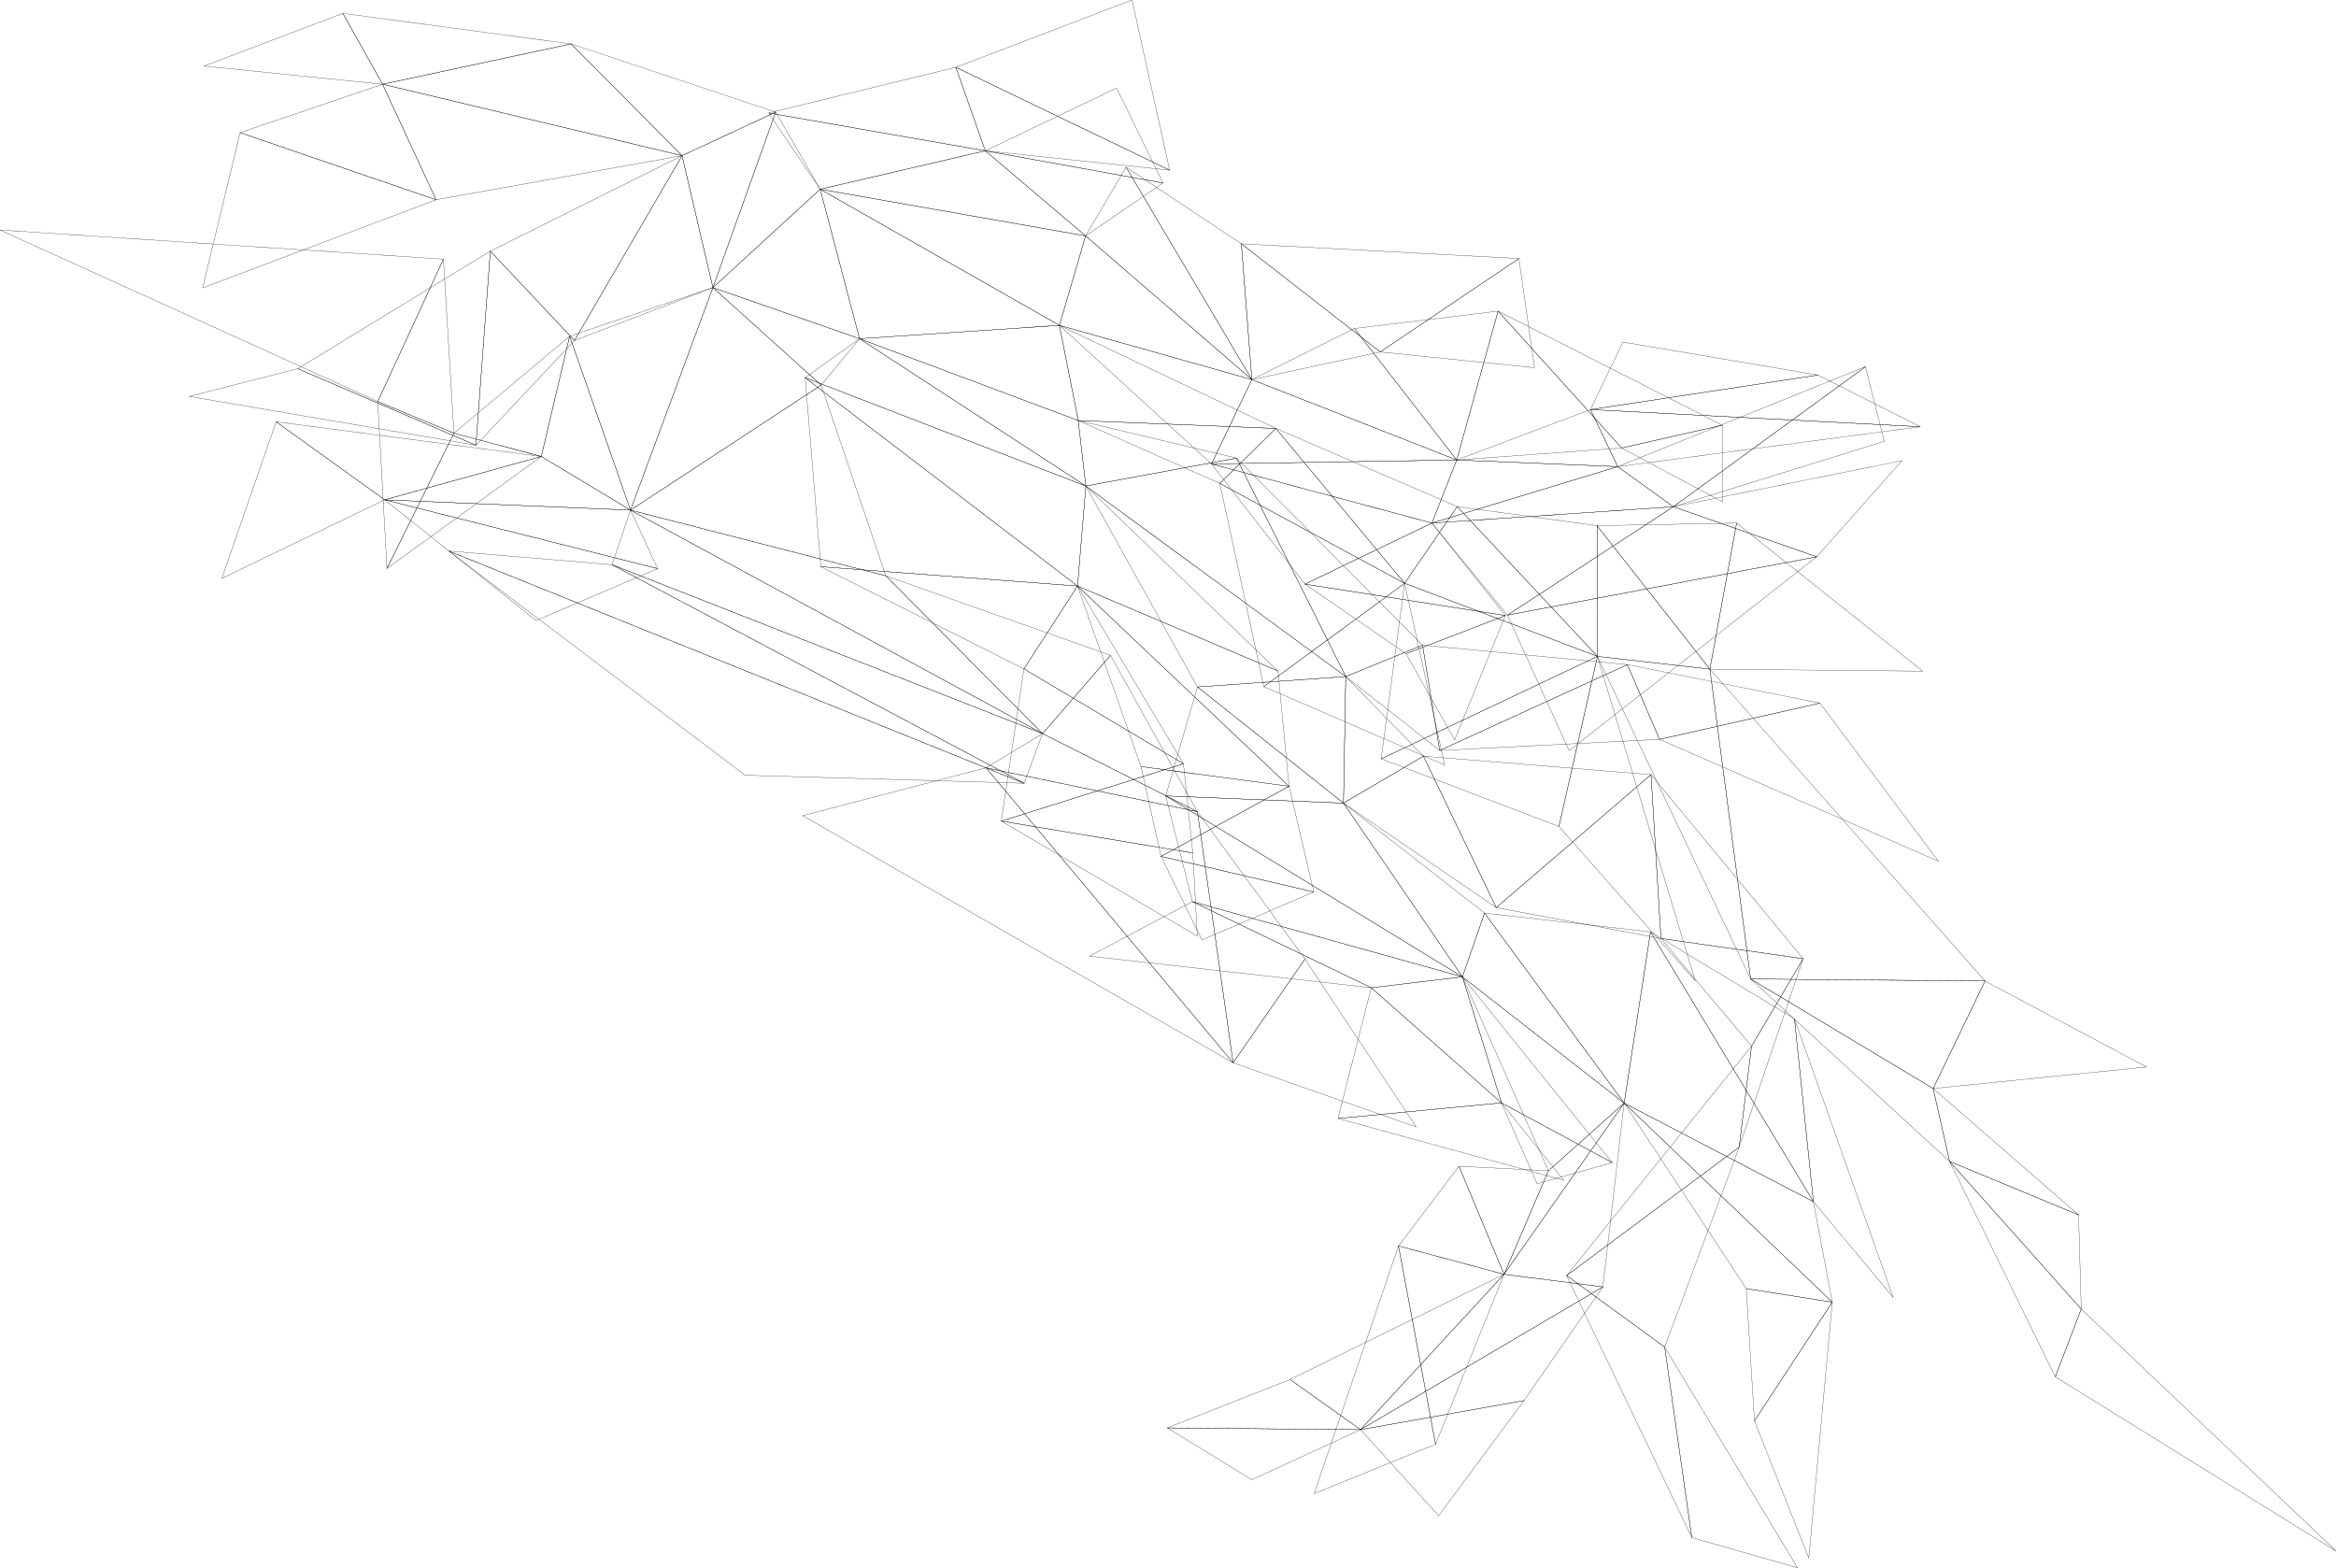
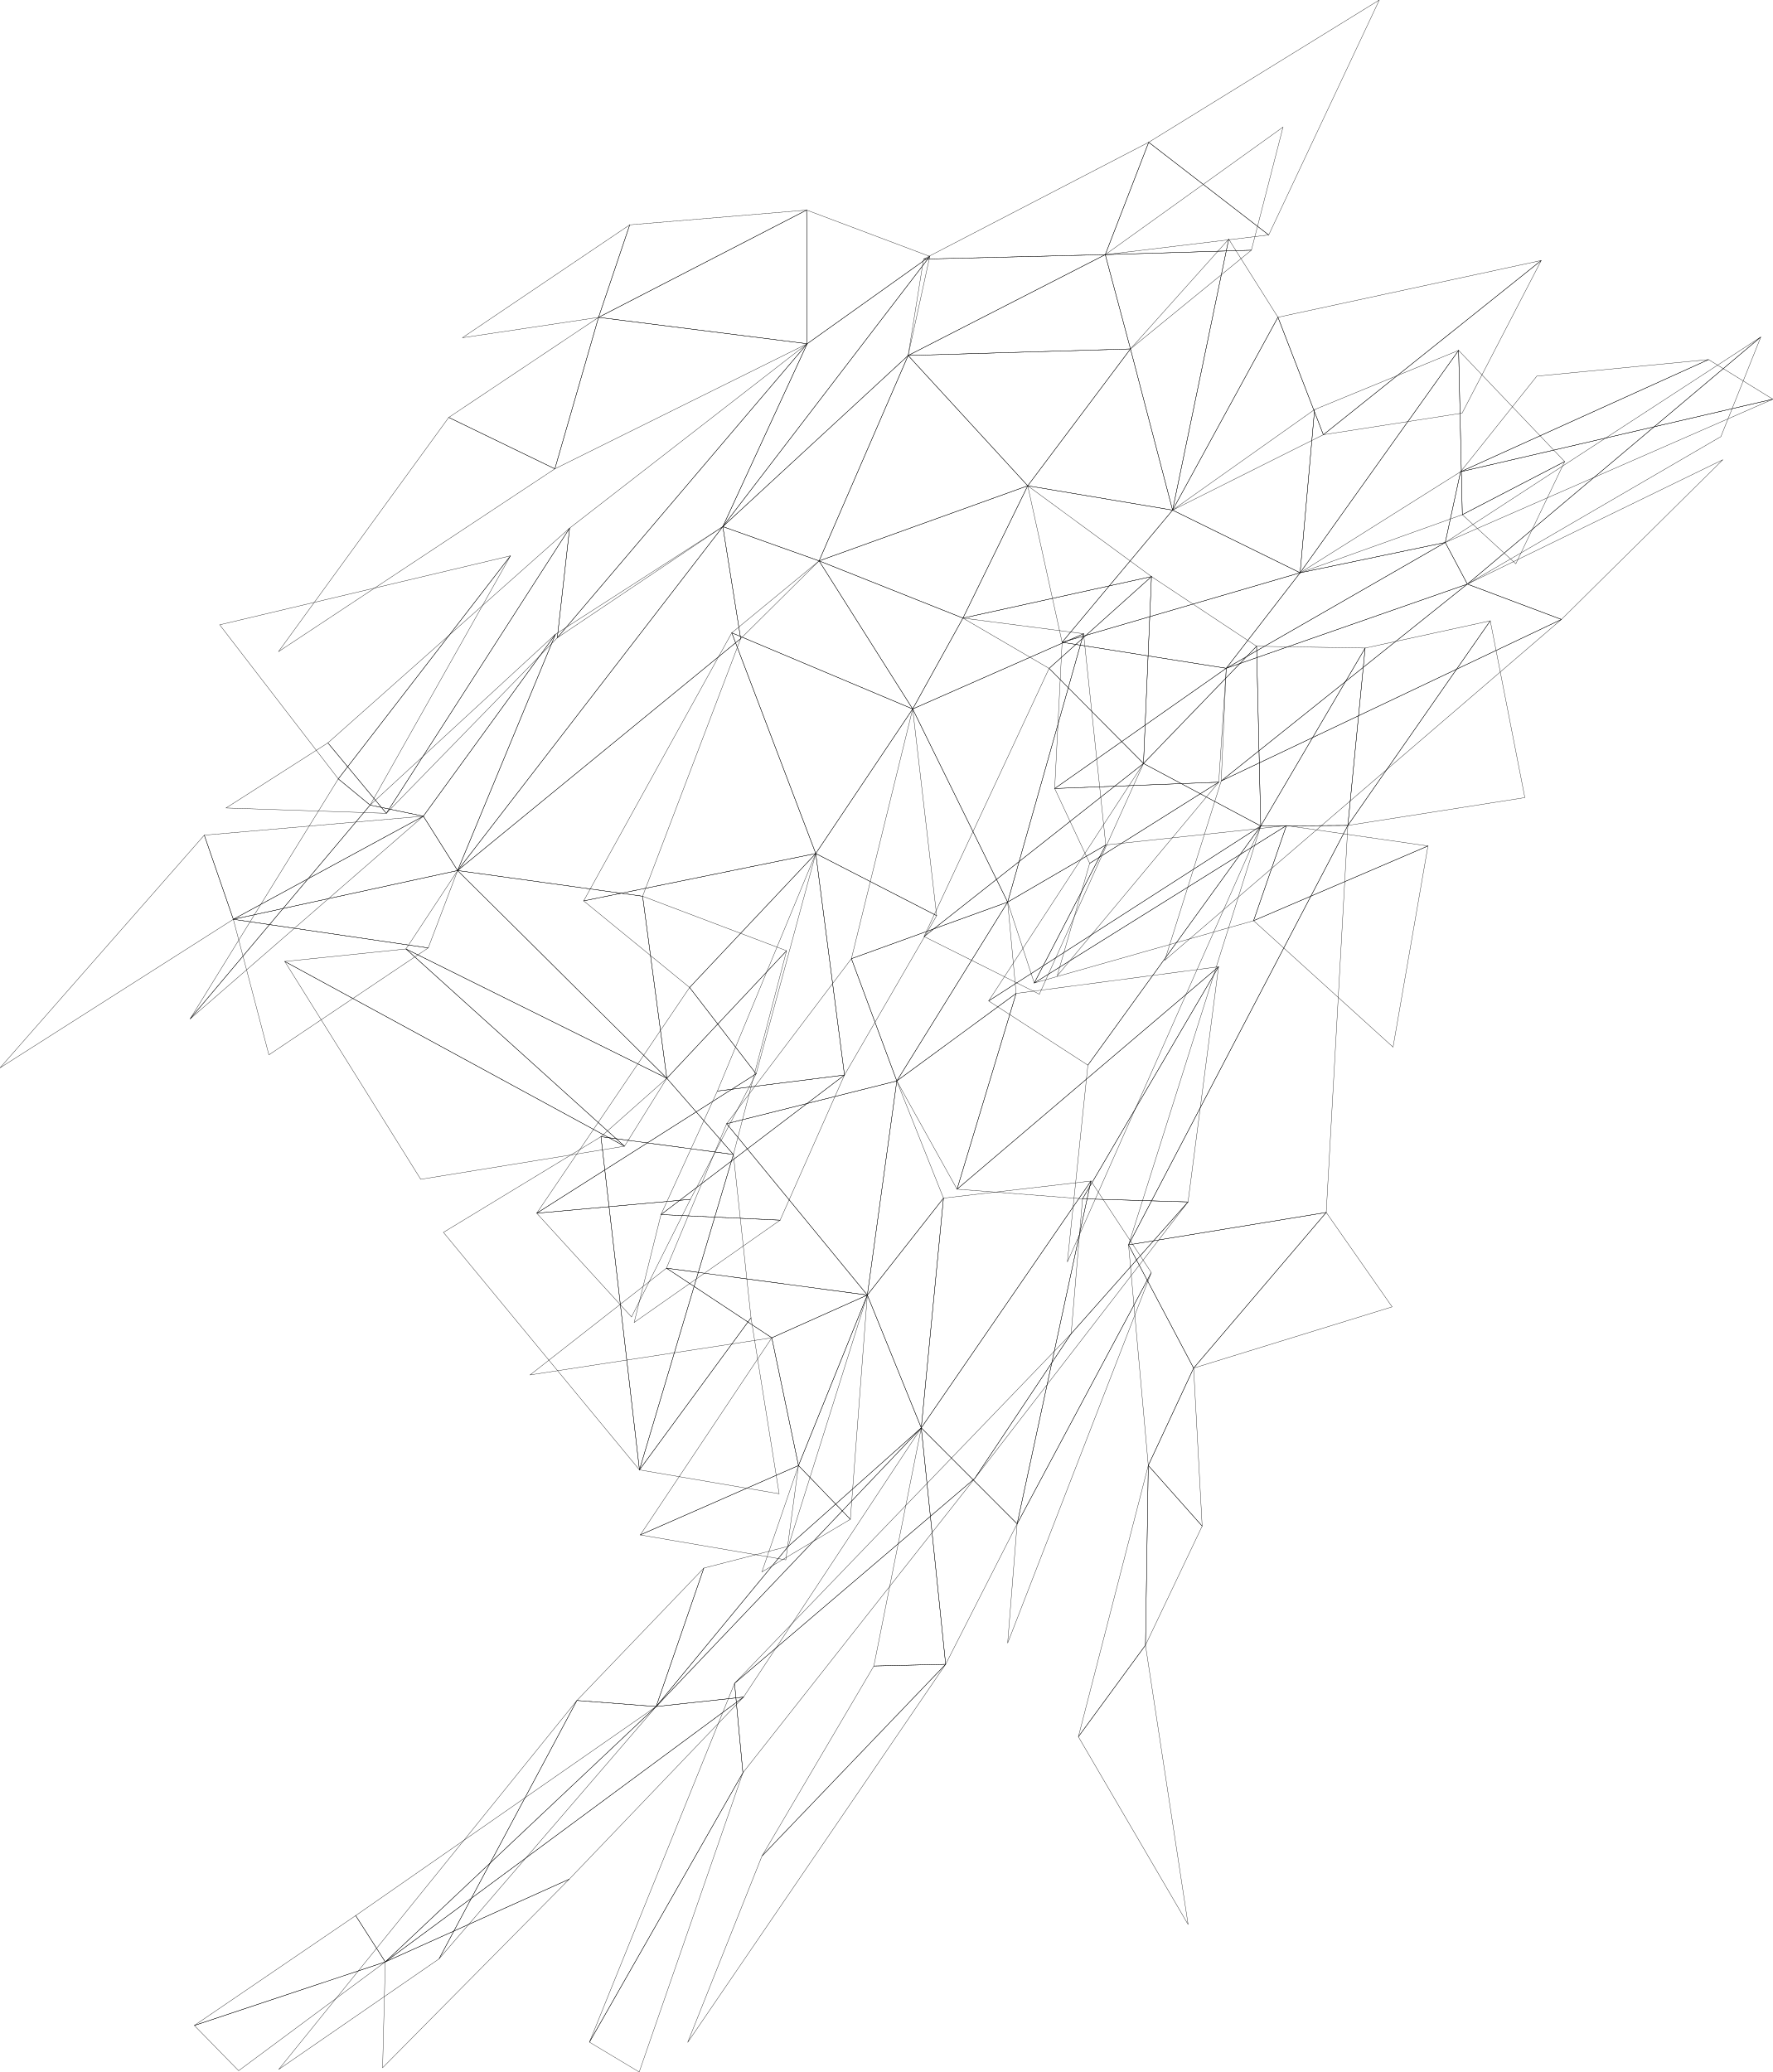
- <svg xmlns="http://www.w3.org/2000/svg" width="8753.24" height="5874.41" viewBox="-4267.95 -3677.33 8753.24 5874.41">
-   <polygon points="-1047.16 -2408.29 -1194.6 -2968.24 -298.249 -2458.36 " stroke="black" fill="transparent" stroke-width="1" />
-   <polygon points="-1194.6 -2968.24 -1047.16 -2408.29 -1596.57 -2599.7 " stroke="black" fill="transparent" stroke-width="1" />
-   <polygon points="-1596.57 -2599.7 -1047.16 -2408.29 -1191.03 -2234.29 " stroke="black" fill="transparent" stroke-width="1" />
-   <polygon points="-1596.57 -2599.7 -1191.03 -2234.29 -1905.29 -1765.95 " stroke="black" fill="transparent" stroke-width="1" />
-   <polygon points="-1191.03 -2234.29 -948.771 -1519.8 -1905.29 -1765.95 " stroke="black" fill="transparent" stroke-width="1" />
-   <polygon points="-1905.29 -1765.95 -948.771 -1519.8 -361.364 -928.519 " stroke="black" fill="transparent" stroke-width="1" />
-   <polygon points="-361.364 -928.519 -948.771 -1519.8 -106.707 -1221.72 " stroke="black" fill="transparent" stroke-width="1" />
-   <polygon points="-106.707 -1221.72 218.938 -636.094 -361.364 -928.519 " stroke="black" fill="transparent" stroke-width="1" />
-   <polygon points="-573.287 -800.514 -361.364 -928.519 218.938 -636.094 " stroke="black" fill="transparent" stroke-width="1" />
-   <polygon points="218.938 -636.094 352.594 304.762 -573.287 -800.514 " stroke="black" fill="transparent" stroke-width="1" />
-   <polygon points="218.938 -636.094 622.053 -83.929 352.594 304.762 " stroke="black" fill="transparent" stroke-width="1" />
-   <polygon points="1038.7 545.499 352.594 304.762 622.053 -83.929 " stroke="black" fill="transparent" stroke-width="1" />
-   <polygon points="-573.287 -800.514 352.594 304.762 -1260.05 -621.193 " stroke="black" fill="transparent" stroke-width="1" />
-   <polygon points="-1974.62 -1561.42 -1905.29 -1765.95 -361.364 -928.519 " stroke="black" fill="transparent" stroke-width="1" />
-   <polygon points="-430.435 -742.491 -1974.62 -1561.42 -361.364 -928.519 " stroke="black" fill="transparent" stroke-width="1" />
-   <polygon points="-430.435 -742.491 -2586.41 -1612.69 -1974.62 -1561.42 " stroke="black" fill="transparent" stroke-width="1" />
-   <polygon points="-1475.87 -772.589 -2586.41 -1612.69 -430.435 -742.491 " stroke="black" fill="transparent" stroke-width="1" />
-   <polygon points="-1596.57 -2599.7 -1905.29 -1765.95 -2133.46 -2417.43 " stroke="black" fill="transparent" stroke-width="1" />
-   <polygon points="-2133.46 -2417.43 -1905.29 -1765.95 -2239.56 -1967.02 " stroke="black" fill="transparent" stroke-width="1" />
-   <polygon points="-2826.48 -1804.53 -2239.56 -1967.02 -1905.29 -1765.95 " stroke="black" fill="transparent" stroke-width="1" />
-   <polygon points="-2826.48 -1804.53 -3233.35 -2096.97 -2239.56 -1967.02 " stroke="black" fill="transparent" stroke-width="1" />
-   <polygon points="-2826.48 -1804.53 -3436.71 -1510.25 -3233.35 -2096.97 " stroke="black" fill="transparent" stroke-width="1" />
-   <polygon points="-1803.6 -1546.75 -2826.48 -1804.53 -1905.29 -1765.95 " stroke="black" fill="transparent" stroke-width="1" />
-   <polygon points="-1803.6 -1546.75 -2258.88 -1352.47 -2826.48 -1804.53 " stroke="black" fill="transparent" stroke-width="1" />
-   <polygon points="-2239.56 -1967.02 -2566.89 -2054.17 -2133.46 -2417.43 " stroke="black" fill="transparent" stroke-width="1" />
-   <polygon points="-2239.56 -1967.02 -2817.91 -1547.27 -2566.89 -2054.17 " stroke="black" fill="transparent" stroke-width="1" />
-   <polygon points="-2817.91 -1547.27 -2852.53 -2172.75 -2566.89 -2054.17 " stroke="black" fill="transparent" stroke-width="1" />
-   <polygon points="-2566.89 -2054.17 -2852.53 -2172.75 -2606.41 -2706.38 " stroke="black" fill="transparent" stroke-width="1" />
-   <polygon points="-2606.41 -2706.38 -2852.53 -2172.75 -4267.95 -2815.49 " stroke="black" fill="transparent" stroke-width="1" />
-   <polygon points="-1194.6 -2968.24 -1596.57 -2599.7 -1361.37 -3257.35 " stroke="black" fill="transparent" stroke-width="1" />
-   <polygon points="-1361.37 -3257.35 -1596.57 -2599.7 -1712.2 -3094.12 " stroke="black" fill="transparent" stroke-width="1" />
-   <polygon points="-2115.22 -2401.5 -1712.2 -3094.12 -1596.57 -2599.7 " stroke="black" fill="transparent" stroke-width="1" />
-   <polygon points="-2430.65 -2736.37 -1712.2 -3094.12 -2115.22 -2401.5 " stroke="black" fill="transparent" stroke-width="1" />
-   <polygon points="-2484.57 -2009.07 -2430.65 -2736.37 -2115.22 -2401.5 " stroke="black" fill="transparent" stroke-width="1" />
-   <polygon points="-3152.06 -2295.85 -2430.65 -2736.37 -2484.57 -2009.07 " stroke="black" fill="transparent" stroke-width="1" />
-   <polygon points="-3152.06 -2295.85 -2484.57 -2009.07 -3559.62 -2192.03 " stroke="black" fill="transparent" stroke-width="1" />
-   <polygon points="-1361.37 -3257.35 -1712.2 -3094.12 -2127.92 -3512.82 " stroke="black" fill="transparent" stroke-width="1" />
-   <polygon points="-2127.92 -3512.82 -1712.2 -3094.12 -2834.33 -3361.71 " stroke="black" fill="transparent" stroke-width="1" />
-   <polygon points="-1712.2 -3094.12 -2633.96 -2928.85 -2834.33 -3361.71 " stroke="black" fill="transparent" stroke-width="1" />
-   <polygon points="-3368.16 -3180.21 -2834.33 -3361.71 -2633.96 -2928.85 " stroke="black" fill="transparent" stroke-width="1" />
-   <polygon points="-3368.16 -3180.21 -2633.96 -2928.85 -3508.78 -2598.42 " stroke="black" fill="transparent" stroke-width="1" />
-   <polygon points="-2834.33 -3361.71 -2983.32 -3627.31 -2127.92 -3512.82 " stroke="black" fill="transparent" stroke-width="1" />
-   <polygon points="-2983.32 -3627.31 -2834.33 -3361.71 -3503.27 -3429.75 " stroke="black" fill="transparent" stroke-width="1" />
-   <polygon points="-200.006 -2793.43 -298.249 -2458.36 -1194.6 -2968.24 " stroke="black" fill="transparent" stroke-width="1" />
-   <polygon points="423.018 -2254.95 -298.25 -2458.36 -200.006 -2793.43 " stroke="black" fill="transparent" stroke-width="1" />
-   <polygon points="271.584 -1939.04 -298.25 -2458.36 423.018 -2254.95 " stroke="black" fill="transparent" stroke-width="1" />
-   <polygon points="1190.46 -1953.8 271.584 -1939.04 423.018 -2254.95 " stroke="black" fill="transparent" stroke-width="1" />
-   <polygon points="271.584 -1939.04 1190.46 -1953.8 1097.63 -1717.46 " stroke="black" fill="transparent" stroke-width="1" />
-   <polygon points="1793.89 -1928.94 1097.63 -1717.46 1190.46 -1953.8 " stroke="black" fill="transparent" stroke-width="1" />
-   <polygon points="2002.2 -1778.61 1097.63 -1717.46 1793.89 -1928.94 " stroke="black" fill="transparent" stroke-width="1" />
-   <polygon points="2002.2 -1778.61 1380.53 -1372.49 1097.63 -1717.46 " stroke="black" fill="transparent" stroke-width="1" />
-   <polygon points="2539.51 -1591.04 1380.53 -1372.49 2002.2 -1778.61 " stroke="black" fill="transparent" stroke-width="1" />
-   <polygon points="1611.83 -865.123 1380.53 -1372.49 2539.51 -1591.04 " stroke="black" fill="transparent" stroke-width="1" />
-   <polygon points="2539.51 -1591.04 2002.2 -1778.61 2858.68 -1951.24 " stroke="black" fill="transparent" stroke-width="1" />
-   <polygon points="2722.1 -2303.23 2002.2 -1778.61 1793.89 -1928.94 " stroke="black" fill="transparent" stroke-width="1" />
-   <polygon points="2002.2 -1778.61 2722.1 -2303.23 2792.59 -2023.61 " stroke="black" fill="transparent" stroke-width="1" />
-   <polygon points="1190.46 -1953.8 1691.7 -2142.7 1793.89 -1928.94 " stroke="black" fill="transparent" stroke-width="1" />
-   <polygon points="2927.67 -2078.35 1793.89 -1928.94 1691.7 -2142.7 " stroke="black" fill="transparent" stroke-width="1" />
-   <polygon points="2543.89 -2271.91 2927.67 -2078.35 1691.7 -2142.7 " stroke="black" fill="transparent" stroke-width="1" />
-   <polygon points="1691.7 -2142.7 1813.52 -2395.63 2543.89 -2271.91 " stroke="black" fill="transparent" stroke-width="1" />
-   <polygon points="1097.63 -1717.46 622.106 -1488.66 271.584 -1939.04 " stroke="black" fill="transparent" stroke-width="1" />
-   <polygon points="622.106 -1488.66 1097.63 -1717.46 1372.85 -1370.91 " stroke="black" fill="transparent" stroke-width="1" />
-   <polygon points="1372.85 -1370.91 1000.72 -1228 622.106 -1488.66 " stroke="black" fill="transparent" stroke-width="1" />
-   <polygon points="1182.58 -904.956 1000.72 -1228 1372.85 -1370.91 " stroke="black" fill="transparent" stroke-width="1" />
-   <polygon points="423.018 -2254.95 807.079 -2446.56 1190.46 -1953.8 " stroke="black" fill="transparent" stroke-width="1" />
-   <polygon points="1345.55 -2511.65 1190.46 -1953.8 807.079 -2446.56 " stroke="black" fill="transparent" stroke-width="1" />
-   <polygon points="1808.62 -1998.81 1190.46 -1953.8 1345.55 -2511.65 " stroke="black" fill="transparent" stroke-width="1" />
-   <polygon points="2185.45 -2084.24 1808.62 -1998.81 1345.55 -2511.65 " stroke="black" fill="transparent" stroke-width="1" />
-   <polygon points="2185.91 -1797.19 1808.62 -1998.81 2185.45 -2084.24 " stroke="black" fill="transparent" stroke-width="1" />
-   <polygon points="423.018 -2254.95 -200.006 -2793.43 -48.327 -3050.74 " stroke="black" fill="transparent" stroke-width="1" />
-   <polygon points="423.018 -2254.95 -48.327 -3050.74 383.611 -2763.85 " stroke="black" fill="transparent" stroke-width="1" />
-   <polygon points="904.079 -2358.73 423.018 -2254.95 383.611 -2763.85 " stroke="black" fill="transparent" stroke-width="1" />
-   <polygon points="1423.48 -2708.66 904.079 -2358.73 383.611 -2763.85 " stroke="black" fill="transparent" stroke-width="1" />
-   <polygon points="1423.48 -2708.66 1482.05 -2299.51 904.079 -2358.73 " stroke="black" fill="transparent" stroke-width="1" />
-   <polygon points="-576.01 -3112.27 -200.006 -2793.43 -1194.6 -2968.24 " stroke="black" fill="transparent" stroke-width="1" />
-   <polygon points="-576.01 -3112.27 89.661 -2991.68 -200.006 -2793.43 " stroke="black" fill="transparent" stroke-width="1" />
-   <polygon points="-576.01 -3112.27 -83.844 -3347.45 89.661 -2991.68 " stroke="black" fill="transparent" stroke-width="1" />
-   <polygon points="-1194.6 -2968.24 -1387.47 -3253.98 -576.01 -3112.27 " stroke="black" fill="transparent" stroke-width="1" />
-   <polygon points="-686.216 -3425.19 -576.01 -3112.27 -1387.47 -3253.98 " stroke="black" fill="transparent" stroke-width="1" />
-   <polygon points="-686.216 -3425.19 114.827 -3039.72 -576.01 -3112.27 " stroke="black" fill="transparent" stroke-width="1" />
-   <polygon points="-686.216 -3425.19 -26.176 -3677.33 114.827 -3039.72 " stroke="black" fill="transparent" stroke-width="1" />
-   <polygon points="-227.741 -2101.68 -1047.16 -2408.29 -298.249 -2458.36 " stroke="black" fill="transparent" stroke-width="1" />
-   <polygon points="-1047.16 -2408.29 -227.741 -2101.68 -199.196 -1856.28 " stroke="black" fill="transparent" stroke-width="1" />
-   <polygon points="-227.741 -2101.68 365.422 -1960.71 -199.196 -1856.28 " stroke="black" fill="transparent" stroke-width="1" />
-   <polygon points="365.422 -1960.71 774.656 -1142.37 -199.196 -1856.28 " stroke="black" fill="transparent" stroke-width="1" />
-   <polygon points="774.656 -1142.37 365.422 -1960.71 1062.53 -1260.1 " stroke="black" fill="transparent" stroke-width="1" />
-   <polygon points="1062.53 -1260.1 1126.67 -865.376 774.656 -1142.37 " stroke="black" fill="transparent" stroke-width="1" />
-   <polygon points="1126.67 -865.376 1062.53 -1260.1 1829.99 -1187.14 " stroke="black" fill="transparent" stroke-width="1" />
-   <polygon points="1126.67 -865.376 1829.99 -1187.14 1950.52 -907.047 " stroke="black" fill="transparent" stroke-width="1" />
-   <polygon points="2551.42 -1042.75 1950.52 -907.047 1829.99 -1187.14 " stroke="black" fill="transparent" stroke-width="1" />
-   <polygon points="2551.42 -1042.75 2995.3 -450.344 1950.52 -907.047 " stroke="black" fill="transparent" stroke-width="1" />
-   <polygon points="219.126 -1103.34 -199.196 -1856.28 774.656 -1142.37 " stroke="black" fill="transparent" stroke-width="1" />
-   <polygon points="219.126 -1103.34 774.656 -1142.37 766.301 -668.094 " stroke="black" fill="transparent" stroke-width="1" />
-   <polygon points="766.301 -668.094 774.656 -1142.37 1065.71 -844.172 " stroke="black" fill="transparent" stroke-width="1" />
-   <polygon points="1338.58 -276.649 766.301 -668.094 1065.71 -844.172 " stroke="black" fill="transparent" stroke-width="1" />
-   <polygon points="1338.58 -276.649 1065.71 -844.172 1918.57 -774.815 " stroke="black" fill="transparent" stroke-width="1" />
-   <polygon points="1955.83 -160.821 1338.58 -276.649 1918.57 -774.815 " stroke="black" fill="transparent" stroke-width="1" />
-   <polygon points="2488.68 -85.207 1955.83 -160.821 1918.57 -774.815 " stroke="black" fill="transparent" stroke-width="1" />
-   <polygon points="1955.83 -160.821 2488.68 -85.207 2295.26 242.588 " stroke="black" fill="transparent" stroke-width="1" />
-   <polygon points="2295.26 242.588 2488.68 -85.207 2248.87 620.987 " stroke="black" fill="transparent" stroke-width="1" />
-   <polygon points="2248.87 620.987 1602.31 1102.13 2295.26 242.588 " stroke="black" fill="transparent" stroke-width="1" />
-   <polygon points="2248.87 620.987 1969.79 1369.97 1602.31 1102.13 " stroke="black" fill="transparent" stroke-width="1" />
-   <polygon points="1969.79 1369.97 2071.43 2083.94 1602.31 1102.13 " stroke="black" fill="transparent" stroke-width="1" />
-   <polygon points="2071.43 2083.94 1969.79 1369.97 2467.43 2197.08 " stroke="black" fill="transparent" stroke-width="1" />
-   <polygon points="219.126 -1103.34 766.301 -668.094 100.081 -695.108 " stroke="black" fill="transparent" stroke-width="1" />
-   <polygon points="766.301 -668.094 1211.86 -17.194 100.081 -695.108 " stroke="black" fill="transparent" stroke-width="1" />
-   <polygon points="766.301 -668.094 1294.77 -256.013 1211.86 -17.194 " stroke="black" fill="transparent" stroke-width="1" />
-   <polygon points="1817.98 455.817 1211.86 -17.194 1294.77 -256.013 " stroke="black" fill="transparent" stroke-width="1" />
-   <polygon points="1534.14 709.332 1211.86 -17.194 1817.98 455.817 " stroke="black" fill="transparent" stroke-width="1" />
-   <polygon points="1367.94 1097.46 1534.14 709.332 1817.98 455.817 " stroke="black" fill="transparent" stroke-width="1" />
-   <polygon points="1367.94 1097.46 1199.12 692.623 1534.14 709.332 " stroke="black" fill="transparent" stroke-width="1" />
-   <polygon points="1199.12 692.623 1367.94 1097.46 972.383 991.107 " stroke="black" fill="transparent" stroke-width="1" />
-   <polygon points="972.383 991.107 1367.94 1097.46 1111.3 1734.05 " stroke="black" fill="transparent" stroke-width="1" />
-   <polygon points="972.383 991.107 1111.3 1734.05 656.188 1919.3 " stroke="black" fill="transparent" stroke-width="1" />
-   <polygon points="1817.98 455.817 1738.2 1144.61 1367.94 1097.46 " stroke="black" fill="transparent" stroke-width="1" />
-   <polygon points="1367.94 1097.46 1738.2 1144.61 830.229 1679.49 " stroke="black" fill="transparent" stroke-width="1" />
-   <polygon points="1738.2 1144.61 1442.63 1570.45 830.229 1679.49 " stroke="black" fill="transparent" stroke-width="1" />
-   <polygon points="1122.76 2002.15 830.229 1679.49 1442.63 1570.45 " stroke="black" fill="transparent" stroke-width="1" />
-   <polygon points="566.152 1491.52 1367.94 1097.46 830.229 1679.49 " stroke="black" fill="transparent" stroke-width="1" />
-   <polygon points="106.095 1672.74 566.152 1491.52 830.229 1679.49 " stroke="black" fill="transparent" stroke-width="1" />
-   <polygon points="830.229 1679.49 422.416 1867.06 106.095 1672.74 " stroke="black" fill="transparent" stroke-width="1" />
-   <polygon points="1916.7 -185.638 1817.98 455.817 1294.77 -256.013 " stroke="black" fill="transparent" stroke-width="1" />
-   <polygon points="1817.98 455.817 1916.7 -185.638 2527 825.203 " stroke="black" fill="transparent" stroke-width="1" />
-   <polygon points="2456.09 139.831 2527 825.203 1916.7 -185.638 " stroke="black" fill="transparent" stroke-width="1" />
-   <polygon points="2456.09 139.831 2826.05 1183.79 2527 825.203 " stroke="black" fill="transparent" stroke-width="1" />
-   <polygon points="1817.98 455.817 2527 825.203 2597.7 1201.75 " stroke="black" fill="transparent" stroke-width="1" />
-   <polygon points="1817.98 455.816 2597.7 1201.75 2275.49 1151.08 " stroke="black" fill="transparent" stroke-width="1" />
-   <polygon points="2597.7 1201.75 2306.15 1646.68 2275.49 1151.08 " stroke="black" fill="transparent" stroke-width="1" />
-   <polygon points="2306.15 1646.68 2597.7 1201.75 2509.86 2160.67 " stroke="black" fill="transparent" stroke-width="1" />
-   <polygon points="200.202 -298.85 100.081 -695.108 1211.86 -17.194 " stroke="black" fill="transparent" stroke-width="1" />
-   <polygon points="1211.86 -17.194 870.322 23.729 200.202 -298.85 " stroke="black" fill="transparent" stroke-width="1" />
-   <polygon points="870.322 23.729 1211.86 -17.194 1358.26 454.959 " stroke="black" fill="transparent" stroke-width="1" />
-   <polygon points="1358.26 454.96 1211.86 -17.194 1773.25 678.902 " stroke="black" fill="transparent" stroke-width="1" />
-   <polygon points="1773.25 678.902 1491.78 758.07 1358.26 454.96 " stroke="black" fill="transparent" stroke-width="1" />
-   <polygon points="870.322 23.729 1358.26 454.96 745.619 513.542 " stroke="black" fill="transparent" stroke-width="1" />
-   <polygon points="745.619 513.542 1358.26 454.96 1592 745.419 " stroke="black" fill="transparent" stroke-width="1" />
-   <polygon points="200.202 -298.85 870.322 23.729 -185.211 -94.757 " stroke="black" fill="transparent" stroke-width="1" />
-   <polygon points="-1250.94 -2261.95 -1047.16 -2408.29 -199.196 -1856.28 " stroke="black" fill="transparent" stroke-width="1" />
-   <polygon points="-230.201 -1481.53 -1250.94 -2261.95 -199.196 -1856.28 " stroke="black" fill="transparent" stroke-width="1" />
-   <polygon points="-230.201 -1481.53 -1192.15 -1553.95 -1250.94 -2261.95 " stroke="black" fill="transparent" stroke-width="1" />
-   <polygon points="-1192.15 -1553.95 -230.201 -1481.53 -431.183 -1171.19 " stroke="black" fill="transparent" stroke-width="1" />
-   <polygon points="-431.183 -1171.19 -230.201 -1481.53 166.569 -815.568 " stroke="black" fill="transparent" stroke-width="1" />
-   <polygon points="-431.183 -1171.19 166.569 -815.568 -515.925 -600.593 " stroke="black" fill="transparent" stroke-width="1" />
-   <polygon points="166.569 -815.568 201.729 -481.227 -515.925 -600.593 " stroke="black" fill="transparent" stroke-width="1" />
-   <polygon points="-515.925 -600.593 201.729 -481.227 218.499 -169.861 " stroke="black" fill="transparent" stroke-width="1" />
-   <polygon points="520.803 -1163.05 -230.201 -1481.53 -199.197 -1856.28 " stroke="black" fill="transparent" stroke-width="1" />
-   <polygon points="562.02 -731.322 -230.201 -1481.53 520.803 -1163.05 " stroke="black" fill="transparent" stroke-width="1" />
-   <polygon points="562.02 -731.323 7.44 -805.002 -230.201 -1481.53 " stroke="black" fill="transparent" stroke-width="1" />
-   <polygon points="562.02 -731.322 82.64 -468.535 7.44 -805.002 " stroke="black" fill="transparent" stroke-width="1" />
-   <polygon points="655.091 -335.227 82.64 -468.535 562.02 -731.322 " stroke="black" fill="transparent" stroke-width="1" />
-   <polygon points="655.091 -335.227 236.002 -155.5 82.64 -468.535 " stroke="black" fill="transparent" stroke-width="1" />
-   <polygon points="512.899 -2071.96 -227.741 -2101.68 -298.249 -2458.36 " stroke="black" fill="transparent" stroke-width="1" />
-   <polygon points="302.792 -1866.02 -227.741 -2101.68 512.899 -2071.96 " stroke="black" fill="transparent" stroke-width="1" />
-   <polygon points="512.899 -2071.96 995.337 -1491.75 302.792 -1866.02 " stroke="black" fill="transparent" stroke-width="1" />
-   <polygon points="512.899 -2071.96 1192.39 -1779.18 995.337 -1491.75 " stroke="black" fill="transparent" stroke-width="1" />
-   <polygon points="1717.83 -1217.88 995.337 -1491.75 1192.39 -1779.18 " stroke="black" fill="transparent" stroke-width="1" />
-   <polygon points="907.483 -834.011 995.337 -1491.75 1717.83 -1217.88 " stroke="black" fill="transparent" stroke-width="1" />
-   <polygon points="1573.52 -580.649 907.483 -834.011 1717.83 -1217.88 " stroke="black" fill="transparent" stroke-width="1" />
-   <polygon points="1573.52 -580.649 1717.83 -1217.88 2084.27 -2.304 " stroke="black" fill="transparent" stroke-width="1" />
-   <polygon points="1717.83 -1217.88 1192.39 -1779.18 1716.28 -1707.66 " stroke="black" fill="transparent" stroke-width="1" />
-   <polygon points="2139.13 -1170.16 1717.83 -1217.88 1716.28 -1707.66 " stroke="black" fill="transparent" stroke-width="1" />
-   <polygon points="2291.93 -9.095 1717.83 -1217.88 2139.13 -1170.16 " stroke="black" fill="transparent" stroke-width="1" />
-   <polygon points="2291.93 -9.095 2139.13 -1170.16 3170.16 -1.515 " stroke="black" fill="transparent" stroke-width="1" />
-   <polygon points="2291.93 -9.095 3170.16 -1.515 2975.86 401.26 " stroke="black" fill="transparent" stroke-width="1" />
-   <polygon points="2975.86 401.26 3170.16 -1.515 3775.2 320.598 " stroke="black" fill="transparent" stroke-width="1" />
-   <polygon points="2291.93 -9.095 2975.86 401.26 3037.36 674.209 " stroke="black" fill="transparent" stroke-width="1" />
-   <polygon points="2975.86 401.26 3520.69 874.918 3037.36 674.209 " stroke="black" fill="transparent" stroke-width="1" />
-   <polygon points="3530.6 1227.62 3037.36 674.209 3520.69 874.918 " stroke="black" fill="transparent" stroke-width="1" />
-   <polygon points="3530.6 1227.62 3433.51 1481.38 3037.36 674.209 " stroke="black" fill="transparent" stroke-width="1" />
-   <polygon points="4485.28 2134.18 3433.51 1481.38 3530.6 1227.62 " stroke="black" fill="transparent" stroke-width="1" />
-   <polygon points="2239.36 -1717.45 2139.13 -1170.16 1716.28 -1707.66 " stroke="black" fill="transparent" stroke-width="1" />
-   <polygon points="2239.36 -1717.45 2936.81 -1162.51 2139.13 -1170.16 " stroke="black" fill="transparent" stroke-width="1" />
-   <polygon points="302.792 -1866.02 995.337 -1491.75 467.796 -1104.64 " stroke="black" fill="transparent" stroke-width="1" />
-   <polygon points="995.337 -1491.75 1145.44 -811.007 467.796 -1104.64 " stroke="black" fill="transparent" stroke-width="1" />
+ <svg xmlns="http://www.w3.org/2000/svg" width="5834.23" height="6819.46" viewBox="-3962.95 -4196.32 5834.23 6819.46">
+   <polygon points="-1267.42 -2350.3 -974.343 -3026.24 -580.803 -2597.49 " stroke="black" stroke-width="1" fill="transparent" />
+   <polygon points="-974.343 -3026.24 -1267.42 -2350.3 -1584.23 -2463.14 " stroke="black" stroke-width="1" fill="transparent" />
+   <polygon points="-1584.23 -2463.14 -1267.42 -2350.3 -1525.47 -2094.44 " stroke="black" stroke-width="1" fill="transparent" />
+   <polygon points="-1584.23 -2463.14 -1525.47 -2094.44 -2457.02 -1331.18 " stroke="black" stroke-width="1" fill="transparent" />
+   <polygon points="-1525.47 -2094.44 -1848.17 -1246.57 -2457.02 -1331.18 " stroke="black" stroke-width="1" fill="transparent" />
+   <polygon points="-2457.02 -1331.18 -1848.17 -1246.57 -1768.52 -647.488 " stroke="black" stroke-width="1" fill="transparent" />
+   <polygon points="-1768.52 -647.488 -1848.17 -1246.57 -1374.4 -1067.16 " stroke="black" stroke-width="1" fill="transparent" />
+   <polygon points="-1374.4 -1067.16 -1549.41 -396.61 -1768.52 -647.488 " stroke="black" stroke-width="1" fill="transparent" />
+   <polygon points="-1985.24 -455.213 -1768.52 -647.488 -1549.41 -396.61 " stroke="black" stroke-width="1" fill="transparent" />
+   <polygon points="-1549.41 -396.61 -1858.58 641.424 -1985.24 -455.213 " stroke="black" stroke-width="1" fill="transparent" />
+   <polygon points="-1549.41 -396.61 -1491.43 140.896 -1858.58 641.424 " stroke="black" stroke-width="1" fill="transparent" />
+   <polygon points="-1398.81 720.064 -1858.58 641.424 -1491.43 140.896 " stroke="black" stroke-width="1" fill="transparent" />
+   <polygon points="-1985.24 -455.213 -1858.58 641.424 -2503.71 -140.316 " stroke="black" stroke-width="1" fill="transparent" />
+   <polygon points="-2627.02 -1073.06 -2457.02 -1331.18 -1768.52 -647.488 " stroke="black" stroke-width="1" fill="transparent" />
+   <polygon points="-1907.79 -423.802 -2627.02 -1073.06 -1768.52 -647.488 " stroke="black" stroke-width="1" fill="transparent" />
+   <polygon points="-1907.79 -423.802 -3025.76 -1031.94 -2627.02 -1073.07 " stroke="black" stroke-width="1" fill="transparent" />
+   <polygon points="-2578.38 -314.974 -3025.76 -1031.94 -1907.79 -423.802 " stroke="black" stroke-width="1" fill="transparent" />
+   <polygon points="-1584.23 -2463.14 -2457.02 -1331.18 -2134.96 -2108.79 " stroke="black" stroke-width="1" fill="transparent" />
+   <polygon points="-2134.96 -2108.79 -2457.02 -1331.18 -2569.79 -1510.06 " stroke="black" stroke-width="1" fill="transparent" />
+   <polygon points="-3195.13 -1170.66 -2569.79 -1510.06 -2457.02 -1331.18 " stroke="black" stroke-width="1" fill="transparent" />
+   <polygon points="-3195.13 -1170.66 -3290.69 -1447.61 -2569.79 -1510.06 " stroke="black" stroke-width="1" fill="transparent" />
+   <polygon points="-3195.13 -1170.66 -3962.95 -681.739 -3290.69 -1447.61 " stroke="black" stroke-width="1" fill="transparent" />
+   <polygon points="-2553.73 -1076.47 -3195.13 -1170.66 -2457.02 -1331.18 " stroke="black" stroke-width="1" fill="transparent" />
+   <polygon points="-2553.73 -1076.47 -3078.07 -724.53 -3195.13 -1170.66 " stroke="black" stroke-width="1" fill="transparent" />
+   <polygon points="-2569.79 -1510.06 -2745 -1546.58 -2134.96 -2108.79 " stroke="black" stroke-width="1" fill="transparent" />
+   <polygon points="-2569.79 -1510.06 -3337.52 -842.569 -2745 -1546.58 " stroke="black" stroke-width="1" fill="transparent" />
+   <polygon points="-3337.52 -842.569 -2849.63 -1632.84 -2745 -1546.58 " stroke="black" stroke-width="1" fill="transparent" />
+   <polygon points="-2745 -1546.58 -2849.63 -1632.84 -2283.01 -2367 " stroke="black" stroke-width="1" fill="transparent" />
+   <polygon points="-2283.01 -2367 -2849.63 -1632.84 -3239.95 -2139.9 " stroke="black" stroke-width="1" fill="transparent" />
+   <polygon points="-974.343 -3026.24 -1584.23 -2463.14 -903.158 -3352.41 " stroke="black" stroke-width="1" fill="transparent" />
+   <polygon points="-903.158 -3352.41 -1584.23 -2463.14 -1306.58 -3064.99 " stroke="black" stroke-width="1" fill="transparent" />
+   <polygon points="-2128.98 -2097.13 -1306.58 -3064.99 -1584.23 -2463.14 " stroke="black" stroke-width="1" fill="transparent" />
+   <polygon points="-2088.46 -2458.05 -1306.58 -3064.99 -2128.98 -2097.13 " stroke="black" stroke-width="1" fill="transparent" />
+   <polygon points="-2691.55 -1519.44 -2088.46 -2458.05 -2128.98 -2097.13 " stroke="black" stroke-width="1" fill="transparent" />
+   <polygon points="-2883.96 -1751.25 -2088.46 -2458.05 -2691.55 -1519.44 " stroke="black" stroke-width="1" fill="transparent" />
+   <polygon points="-2883.96 -1751.25 -2691.55 -1519.44 -3219.01 -1537.08 " stroke="black" stroke-width="1" fill="transparent" />
+   <polygon points="-903.158 -3352.41 -1306.58 -3064.99 -1308.45 -3504.93 " stroke="black" stroke-width="1" fill="transparent" />
+   <polygon points="-1308.45 -3504.93 -1306.58 -3064.99 -1993.2 -3151.81 " stroke="black" stroke-width="1" fill="transparent" />
+   <polygon points="-1306.58 -3064.99 -2136.97 -2653.26 -1993.2 -3151.81 " stroke="black" stroke-width="1" fill="transparent" />
+   <polygon points="-2486.15 -2822.45 -1993.2 -3151.81 -2136.97 -2653.26 " stroke="black" stroke-width="1" fill="transparent" />
+   <polygon points="-2486.15 -2822.45 -2136.97 -2653.26 -3046.61 -2051.48 " stroke="black" stroke-width="1" fill="transparent" />
+   <polygon points="-1993.2 -3151.81 -1890.55 -3456.35 -1308.45 -3504.93 " stroke="black" stroke-width="1" fill="transparent" />
+   <polygon points="-1890.55 -3456.35 -1993.2 -3151.81 -2441.41 -3084.71 " stroke="black" stroke-width="1" fill="transparent" />
+   <polygon points="-242.706 -3047.91 -580.803 -2597.49 -974.343 -3026.24 " stroke="black" stroke-width="1" fill="transparent" />
+   <polygon points="-104.117 -2517.35 -580.803 -2597.49 -242.706 -3047.91 " stroke="black" stroke-width="1" fill="transparent" />
+   <polygon points="-467.695 -2082.45 -580.803 -2597.49 -104.116 -2517.35 " stroke="black" stroke-width="1" fill="transparent" />
+   <polygon points="315.568 -2311.2 -467.695 -2082.45 -104.116 -2517.35 " stroke="black" stroke-width="1" fill="transparent" />
+   <polygon points="-467.695 -2082.45 315.568 -2311.2 72.461 -1996.87 " stroke="black" stroke-width="1" fill="transparent" />
+   <polygon points="793.223 -2410.9 72.461 -1996.87 315.568 -2311.2 " stroke="black" stroke-width="1" fill="transparent" />
+   <polygon points="865.934 -2273.92 72.461 -1996.87 793.223 -2410.9 " stroke="black" stroke-width="1" fill="transparent" />
+   <polygon points="865.934 -2273.92 55.916 -1626 72.461 -1996.87 " stroke="black" stroke-width="1" fill="transparent" />
+   <polygon points="1175.42 -2157.6 55.916 -1626 865.934 -2273.92 " stroke="black" stroke-width="1" fill="transparent" />
+   <polygon points="-129.645 -1035.98 55.916 -1626 1175.42 -2157.6 " stroke="black" stroke-width="1" fill="transparent" />
+   <polygon points="1175.42 -2157.6 865.934 -2273.92 1706.96 -2683.42 " stroke="black" stroke-width="1" fill="transparent" />
+   <polygon points="1831.73 -3087.22 865.934 -2273.92 793.223 -2410.9 " stroke="black" stroke-width="1" fill="transparent" />
+   <polygon points="865.934 -2273.92 1831.73 -3087.22 1700.35 -2759.39 " stroke="black" stroke-width="1" fill="transparent" />
+   <polygon points="315.569 -2311.2 843.543 -2643.65 793.223 -2410.9 " stroke="black" stroke-width="1" fill="transparent" />
+   <polygon points="1871.28 -2882.47 793.223 -2410.9 843.543 -2643.65 " stroke="black" stroke-width="1" fill="transparent" />
+   <polygon points="1659.7 -3012.89 1871.28 -2882.47 843.543 -2643.65 " stroke="black" stroke-width="1" fill="transparent" />
+   <polygon points="843.543 -2643.65 1094.6 -2958.38 1659.7 -3012.89 " stroke="black" stroke-width="1" fill="transparent" />
+   <polygon points="72.461 -1996.87 -492.066 -1601.11 -467.695 -2082.45 " stroke="black" stroke-width="1" fill="transparent" />
+   <polygon points="-492.066 -1601.11 72.461 -1996.87 47.821 -1622.05 " stroke="black" stroke-width="1" fill="transparent" />
+   <polygon points="47.821 -1622.05 -376.942 -1354.96 -492.066 -1601.11 " stroke="black" stroke-width="1" fill="transparent" />
+   <polygon points="-483.986 -984.294 -376.942 -1354.96 47.821 -1622.05 " stroke="black" stroke-width="1" fill="transparent" />
+   <polygon points="-104.116 -2517.35 363.2 -2848.39 315.568 -2311.2 " stroke="black" stroke-width="1" fill="transparent" />
+   <polygon points="837.156 -3043.16 315.568 -2311.2 363.2 -2848.39 " stroke="black" stroke-width="1" fill="transparent" />
+   <polygon points="849.441 -2502.36 315.568 -2311.2 837.156 -3043.16 " stroke="black" stroke-width="1" fill="transparent" />
+   <polygon points="1186.16 -2677.21 849.441 -2502.36 837.156 -3043.16 " stroke="black" stroke-width="1" fill="transparent" />
+   <polygon points="1025.43 -2340.75 849.441 -2502.36 1186.16 -2677.21 " stroke="black" stroke-width="1" fill="transparent" />
+   <polygon points="-104.117 -2517.35 -242.705 -3047.91 80.576 -3409.25 " stroke="black" stroke-width="1" fill="transparent" />
+   <polygon points="-104.117 -2517.35 80.576 -3409.25 242.645 -3152.17 " stroke="black" stroke-width="1" fill="transparent" />
+   <polygon points="392.014 -2765.58 -104.117 -2517.35 242.645 -3152.17 " stroke="black" stroke-width="1" fill="transparent" />
+   <polygon points="1109.15 -3339.07 392.014 -2765.58 242.645 -3152.17 " stroke="black" stroke-width="1" fill="transparent" />
+   <polygon points="1109.15 -3339.07 848.724 -2836.61 392.014 -2765.58 " stroke="black" stroke-width="1" fill="transparent" />
+   <polygon points="-325.626 -3358.25 -242.706 -3047.91 -974.343 -3026.24 " stroke="black" stroke-width="1" fill="transparent" />
+   <polygon points="-325.626 -3358.25 155.19 -3372.86 -242.706 -3047.91 " stroke="black" stroke-width="1" fill="transparent" />
+   <polygon points="-325.626 -3358.25 259.345 -3777.96 155.19 -3372.86 " stroke="black" stroke-width="1" fill="transparent" />
+   <polygon points="-974.343 -3026.24 -923.566 -3343.65 -325.626 -3358.25 " stroke="black" stroke-width="1" fill="transparent" />
+   <polygon points="-182.731 -3728.06 -325.626 -3358.25 -923.566 -3343.65 " stroke="black" stroke-width="1" fill="transparent" />
+   <polygon points="-182.731 -3728.06 212.207 -3423.03 -325.626 -3358.25 " stroke="black" stroke-width="1" fill="transparent" />
+   <polygon points="-182.731 -3728.06 576.201 -4196.32 212.207 -3423.03 " stroke="black" stroke-width="1" fill="transparent" />
+   <polygon points="-793.998 -2162.01 -1267.42 -2350.3 -580.803 -2597.49 " stroke="black" stroke-width="1" fill="transparent" />
+   <polygon points="-1267.42 -2350.3 -793.998 -2162.01 -959.444 -1862.9 " stroke="black" stroke-width="1" fill="transparent" />
+   <polygon points="-793.998 -2162.01 -397.056 -2110.58 -959.444 -1862.9 " stroke="black" stroke-width="1" fill="transparent" />
+   <polygon points="-397.056 -2110.58 -646.855 -1227.3 -959.444 -1862.9 " stroke="black" stroke-width="1" fill="transparent" />
+   <polygon points="-646.855 -1227.3 -397.056 -2110.58 -323.99 -1415.38 " stroke="black" stroke-width="1" fill="transparent" />
+   <polygon points="-323.99 -1415.38 -559.321 -960.995 -646.855 -1227.3 " stroke="black" stroke-width="1" fill="transparent" />
+   <polygon points="-559.321 -960.995 -323.99 -1415.38 270.427 -1479.04 " stroke="black" stroke-width="1" fill="transparent" />
+   <polygon points="-559.321 -960.995 270.427 -1479.04 162.51 -1166.12 " stroke="black" stroke-width="1" fill="transparent" />
+   <polygon points="736.302 -1412.05 162.51 -1166.12 270.427 -1479.04 " stroke="black" stroke-width="1" fill="transparent" />
+   <polygon points="736.302 -1412.05 621.415 -749.994 162.51 -1166.12 " stroke="black" stroke-width="1" fill="transparent" />
+   <polygon points="-1161.08 -1041.06 -959.444 -1862.9 -646.855 -1227.3 " stroke="black" stroke-width="1" fill="transparent" />
+   <polygon points="-1161.08 -1041.06 -646.855 -1227.3 -1011.7 -638.617 " stroke="black" stroke-width="1" fill="transparent" />
+   <polygon points="-1011.7 -638.617 -646.855 -1227.3 -619.002 -926.694 " stroke="black" stroke-width="1" fill="transparent" />
+   <polygon points="-813.452 -282.401 -1011.7 -638.617 -619.002 -926.694 " stroke="black" stroke-width="1" fill="transparent" />
+   <polygon points="-813.452 -282.401 -619.002 -926.694 47.244 -1014.55 " stroke="black" stroke-width="1" fill="transparent" />
+   <polygon points="-400.478 -250.709 -813.452 -282.401 47.244 -1014.55 " stroke="black" stroke-width="1" fill="transparent" />
+   <polygon points="-53.28 -240.518 -400.478 -250.709 47.244 -1014.55 " stroke="black" stroke-width="1" fill="transparent" />
+   <polygon points="-400.478 -250.709 -53.28 -240.518 -437.923 193.337 " stroke="black" stroke-width="1" fill="transparent" />
+   <polygon points="-437.923 193.337 -53.28 -240.518 -755.412 669.817 " stroke="black" stroke-width="1" fill="transparent" />
+   <polygon points="-755.412 669.817 -1545.61 1343.91 -437.923 193.337 " stroke="black" stroke-width="1" fill="transparent" />
+   <polygon points="-755.412 669.817 -1518.17 1638.31 -1545.61 1343.91 " stroke="black" stroke-width="1" fill="transparent" />
+   <polygon points="-1518.17 1638.31 -2023.15 2524.86 -1545.61 1343.91 " stroke="black" stroke-width="1" fill="transparent" />
+   <polygon points="-2023.15 2524.86 -1518.17 1638.31 -1859.45 2623.14 " stroke="black" stroke-width="1" fill="transparent" />
+   <polygon points="-1161.08 -1041.06 -1011.7 -638.617 -1571.58 -497.931 " stroke="black" stroke-width="1" fill="transparent" />
+   <polygon points="-1011.7 -638.617 -1108.68 66.019 -1571.58 -497.931 " stroke="black" stroke-width="1" fill="transparent" />
+   <polygon points="-1011.7 -638.617 -858.049 -253.012 -1108.68 66.019 " stroke="black" stroke-width="1" fill="transparent" />
+   <polygon points="-931.165 503.115 -1108.68 66.019 -858.049 -253.012 " stroke="black" stroke-width="1" fill="transparent" />
+   <polygon points="-1368.65 892.828 -1108.68 66.019 -931.165 503.115 " stroke="black" stroke-width="1" fill="transparent" />
+   <polygon points="-1803.64 1420.28 -1368.65 892.828 -931.165 503.115 " stroke="black" stroke-width="1" fill="transparent" />
+   <polygon points="-1803.64 1420.28 -1646.71 964.684 -1368.65 892.828 " stroke="black" stroke-width="1" fill="transparent" />
+   <polygon points="-1646.71 964.684 -1803.64 1420.28 -2064.41 1400.39 " stroke="black" stroke-width="1" fill="transparent" />
+   <polygon points="-2064.41 1400.39 -1803.64 1420.28 -2518.19 2250.85 " stroke="black" stroke-width="1" fill="transparent" />
+   <polygon points="-2064.41 1400.39 -2518.19 2250.85 -3045.87 2614.72 " stroke="black" stroke-width="1" fill="transparent" />
+   <polygon points="-931.165 503.115 -1515.97 1389.1 -1803.64 1420.28 " stroke="black" stroke-width="1" fill="transparent" />
+   <polygon points="-1803.64 1420.28 -1515.97 1389.1 -2695.06 2260.76 " stroke="black" stroke-width="1" fill="transparent" />
+   <polygon points="-1515.97 1389.1 -2089.46 1988.39 -2695.06 2260.76 " stroke="black" stroke-width="1" fill="transparent" />
+   <polygon points="-2703.81 2609.04 -2695.06 2260.76 -2089.46 1988.39 " stroke="black" stroke-width="1" fill="transparent" />
+   <polygon points="-2792.55 2108.38 -1803.64 1420.28 -2695.06 2260.76 " stroke="black" stroke-width="1" fill="transparent" />
+   <polygon points="-3323.4 2470 -2792.55 2108.38 -2695.06 2260.76 " stroke="black" stroke-width="1" fill="transparent" />
+   <polygon points="-2695.06 2260.76 -3177.65 2618.85 -3323.4 2470 " stroke="black" stroke-width="1" fill="transparent" />
+   <polygon points="-372.776 -309.309 -931.165 503.115 -858.049 -253.012 " stroke="black" stroke-width="1" fill="transparent" />
+   <polygon points="-931.165 503.115 -372.776 -309.309 -615.68 819.001 " stroke="black" stroke-width="1" fill="transparent" />
+   <polygon points="-174.149 -8.025 -615.68 819.001 -372.777 -309.309 " stroke="black" stroke-width="1" fill="transparent" />
+   <polygon points="-174.148 -8.025 -646.888 1211.52 -615.68 819.001 " stroke="black" stroke-width="1" fill="transparent" />
+   <polygon points="-931.165 503.115 -615.68 819.001 -850.949 1281.25 " stroke="black" stroke-width="1" fill="transparent" />
+   <polygon points="-931.165 503.114 -850.949 1281.25 -1087.19 1286.92 " stroke="black" stroke-width="1" fill="transparent" />
+   <polygon points="-850.949 1281.25 -1455.4 1912.34 -1087.19 1286.92 " stroke="black" stroke-width="1" fill="transparent" />
+   <polygon points="-1455.4 1912.34 -850.949 1281.25 -1699.9 2525.75 " stroke="black" stroke-width="1" fill="transparent" />
+   <polygon points="-1769.73 -22.538 -1571.58 -497.931 -1108.68 66.019 " stroke="black" stroke-width="1" fill="transparent" />
+   <polygon points="-1108.68 66.019 -1423.05 206.669 -1769.73 -22.538 " stroke="black" stroke-width="1" fill="transparent" />
+   <polygon points="-1423.05 206.669 -1108.68 66.019 -1335.24 627.102 " stroke="black" stroke-width="1" fill="transparent" />
+   <polygon points="-1335.24 627.102 -1108.68 66.019 -1164.51 804.06 " stroke="black" stroke-width="1" fill="transparent" />
+   <polygon points="-1164.51 804.06 -1455.64 977.247 -1335.24 627.102 " stroke="black" stroke-width="1" fill="transparent" />
+   <polygon points="-1423.05 206.669 -1335.24 627.102 -1855.82 855.451 " stroke="black" stroke-width="1" fill="transparent" />
+   <polygon points="-1855.82 855.451 -1335.24 627.102 -1377 937.602 " stroke="black" stroke-width="1" fill="transparent" />
+   <polygon points="-1769.73 -22.538 -1423.05 206.669 -2218.46 328.844 " stroke="black" stroke-width="1" fill="transparent" />
+   <polygon points="-1554.73 -2113.54 -1267.42 -2350.3 -959.445 -1862.9 " stroke="black" stroke-width="1" fill="transparent" />
+   <polygon points="-1278.4 -1387.17 -1554.73 -2113.54 -959.445 -1862.9 " stroke="black" stroke-width="1" fill="transparent" />
+   <polygon points="-1278.4 -1387.17 -2042.18 -1231.26 -1554.73 -2113.54 " stroke="black" stroke-width="1" fill="transparent" />
+   <polygon points="-2042.18 -1231.26 -1278.4 -1387.17 -1693.57 -946.275 " stroke="black" stroke-width="1" fill="transparent" />
+   <polygon points="-1693.57 -946.275 -1278.4 -1387.17 -1474.59 -662.15 " stroke="black" stroke-width="1" fill="transparent" />
+   <polygon points="-1693.57 -946.275 -1474.59 -662.15 -2196.67 -203.362 " stroke="black" stroke-width="1" fill="transparent" />
+   <polygon points="-1474.59 -662.15 -1690.95 -248.962 -2196.67 -203.362 " stroke="black" stroke-width="1" fill="transparent" />
+   <polygon points="-2196.67 -203.362 -1690.95 -248.962 -1884.7 138.118 " stroke="black" stroke-width="1" fill="transparent" />
+   <polygon points="-880.502 -1182.62 -1278.4 -1387.17 -959.445 -1862.9 " stroke="black" stroke-width="1" fill="transparent" />
+   <polygon points="-1183.85 -658.169 -1278.4 -1387.17 -880.502 -1182.62 " stroke="black" stroke-width="1" fill="transparent" />
+   <polygon points="-1183.85 -658.169 -1602.18 -605.392 -1278.4 -1387.17 " stroke="black" stroke-width="1" fill="transparent" />
+   <polygon points="-1183.85 -658.169 -1787.74 -198.824 -1602.18 -605.392 " stroke="black" stroke-width="1" fill="transparent" />
+   <polygon points="-1395.68 -180.463 -1787.74 -198.824 -1183.85 -658.169 " stroke="black" stroke-width="1" fill="transparent" />
+   <polygon points="-1395.68 -180.463 -1875.97 156.181 -1787.74 -198.824 " stroke="black" stroke-width="1" fill="transparent" />
+   <polygon points="-173.578 -2298.67 -793.998 -2162.01 -580.803 -2597.49 " stroke="black" stroke-width="1" fill="transparent" />
+   <polygon points="-510.476 -1996.43 -793.998 -2162.01 -173.578 -2298.67 " stroke="black" stroke-width="1" fill="transparent" />
+   <polygon points="-173.578 -2298.67 -199.881 -1683.55 -510.476 -1996.43 " stroke="black" stroke-width="1" fill="transparent" />
+   <polygon points="-173.578 -2298.67 172.365 -2069.34 -199.881 -1683.55 " stroke="black" stroke-width="1" fill="transparent" />
+   <polygon points="186.034 -1477.78 -199.881 -1683.55 172.365 -2069.34 " stroke="black" stroke-width="1" fill="transparent" />
+   <polygon points="-709.475 -902.065 -199.881 -1683.55 186.034 -1477.78 " stroke="black" stroke-width="1" fill="transparent" />
+   <polygon points="-382.896 -690.651 -709.475 -902.065 186.034 -1477.78 " stroke="black" stroke-width="1" fill="transparent" />
+   <polygon points="-382.895 -690.651 186.034 -1477.78 -450.337 -42.845 " stroke="black" stroke-width="1" fill="transparent" />
+   <polygon points="186.034 -1477.78 172.365 -2069.34 529.585 -2063.39 " stroke="black" stroke-width="1" fill="transparent" />
+   <polygon points="472.686 -1479.66 186.034 -1477.78 529.585 -2063.39 " stroke="black" stroke-width="1" fill="transparent" />
+   <polygon points="-249.024 -99.117 186.034 -1477.78 472.686 -1479.66 " stroke="black" stroke-width="1" fill="transparent" />
+   <polygon points="-249.024 -99.117 472.686 -1479.66 401.507 -205.852 " stroke="black" stroke-width="1" fill="transparent" />
+   <polygon points="-249.024 -99.117 401.507 -205.852 -34.862 306.449 " stroke="black" stroke-width="1" fill="transparent" />
+   <polygon points="-34.862 306.449 401.507 -205.852 618.328 104.806 " stroke="black" stroke-width="1" fill="transparent" />
+   <polygon points="-249.024 -99.117 -34.862 306.449 -184.081 626.826 " stroke="black" stroke-width="1" fill="transparent" />
+   <polygon points="-34.862 306.449 -6.782 826.421 -184.081 626.826 " stroke="black" stroke-width="1" fill="transparent" />
+   <polygon points="-193.331 1218.33 -184.081 626.826 -6.783 826.421 " stroke="black" stroke-width="1" fill="transparent" />
+   <polygon points="-193.331 1218.33 -414.15 1519.75 -184.081 626.826 " stroke="black" stroke-width="1" fill="transparent" />
+   <polygon points="-52.996 2137.79 -414.15 1519.75 -193.331 1218.33 " stroke="black" stroke-width="1" fill="transparent" />
+   <polygon points="941.347 -2153.08 472.686 -1479.66 529.585 -2063.39 " stroke="black" stroke-width="1" fill="transparent" />
+   <polygon points="941.347 -2153.08 1055.16 -1571.17 472.686 -1479.66 " stroke="black" stroke-width="1" fill="transparent" />
+   <polygon points="-510.476 -1996.43 -199.881 -1683.55 -922.009 -1113.98 " stroke="black" stroke-width="1" fill="transparent" />
+   <polygon points="-199.881 -1683.55 -542.534 -924.106 -922.009 -1113.98 " stroke="black" stroke-width="1" fill="transparent" />
</svg>
